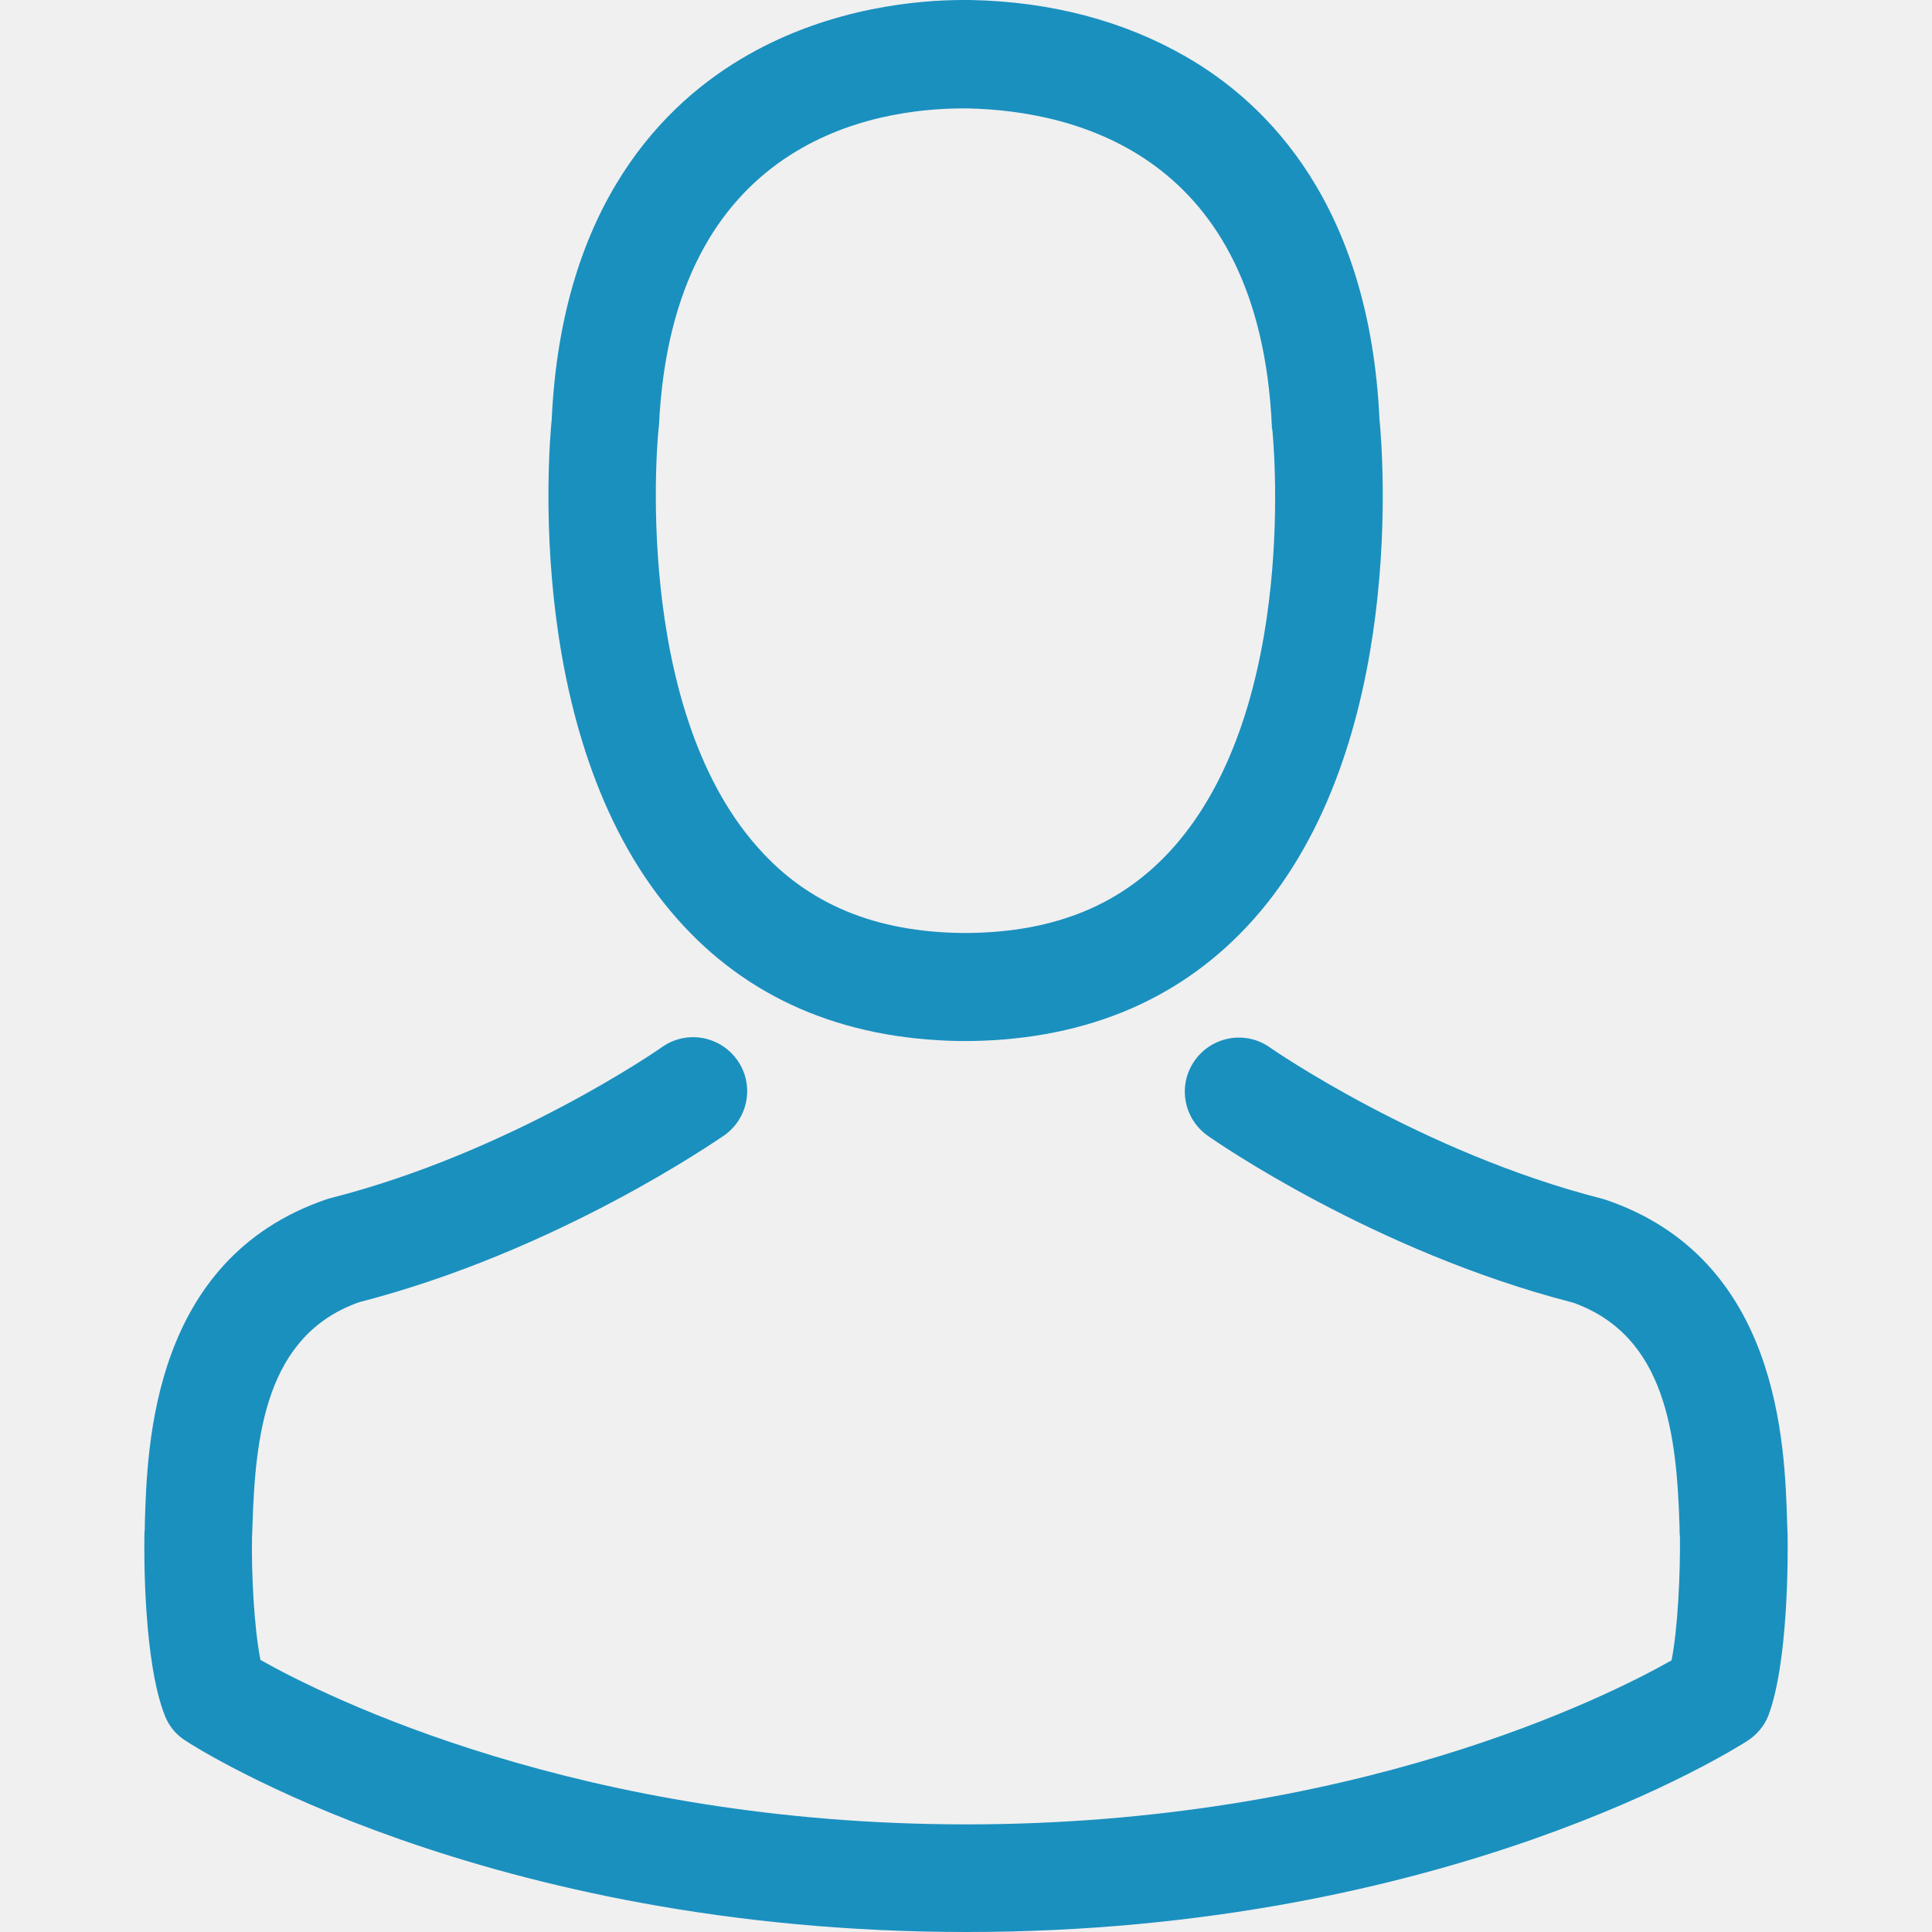
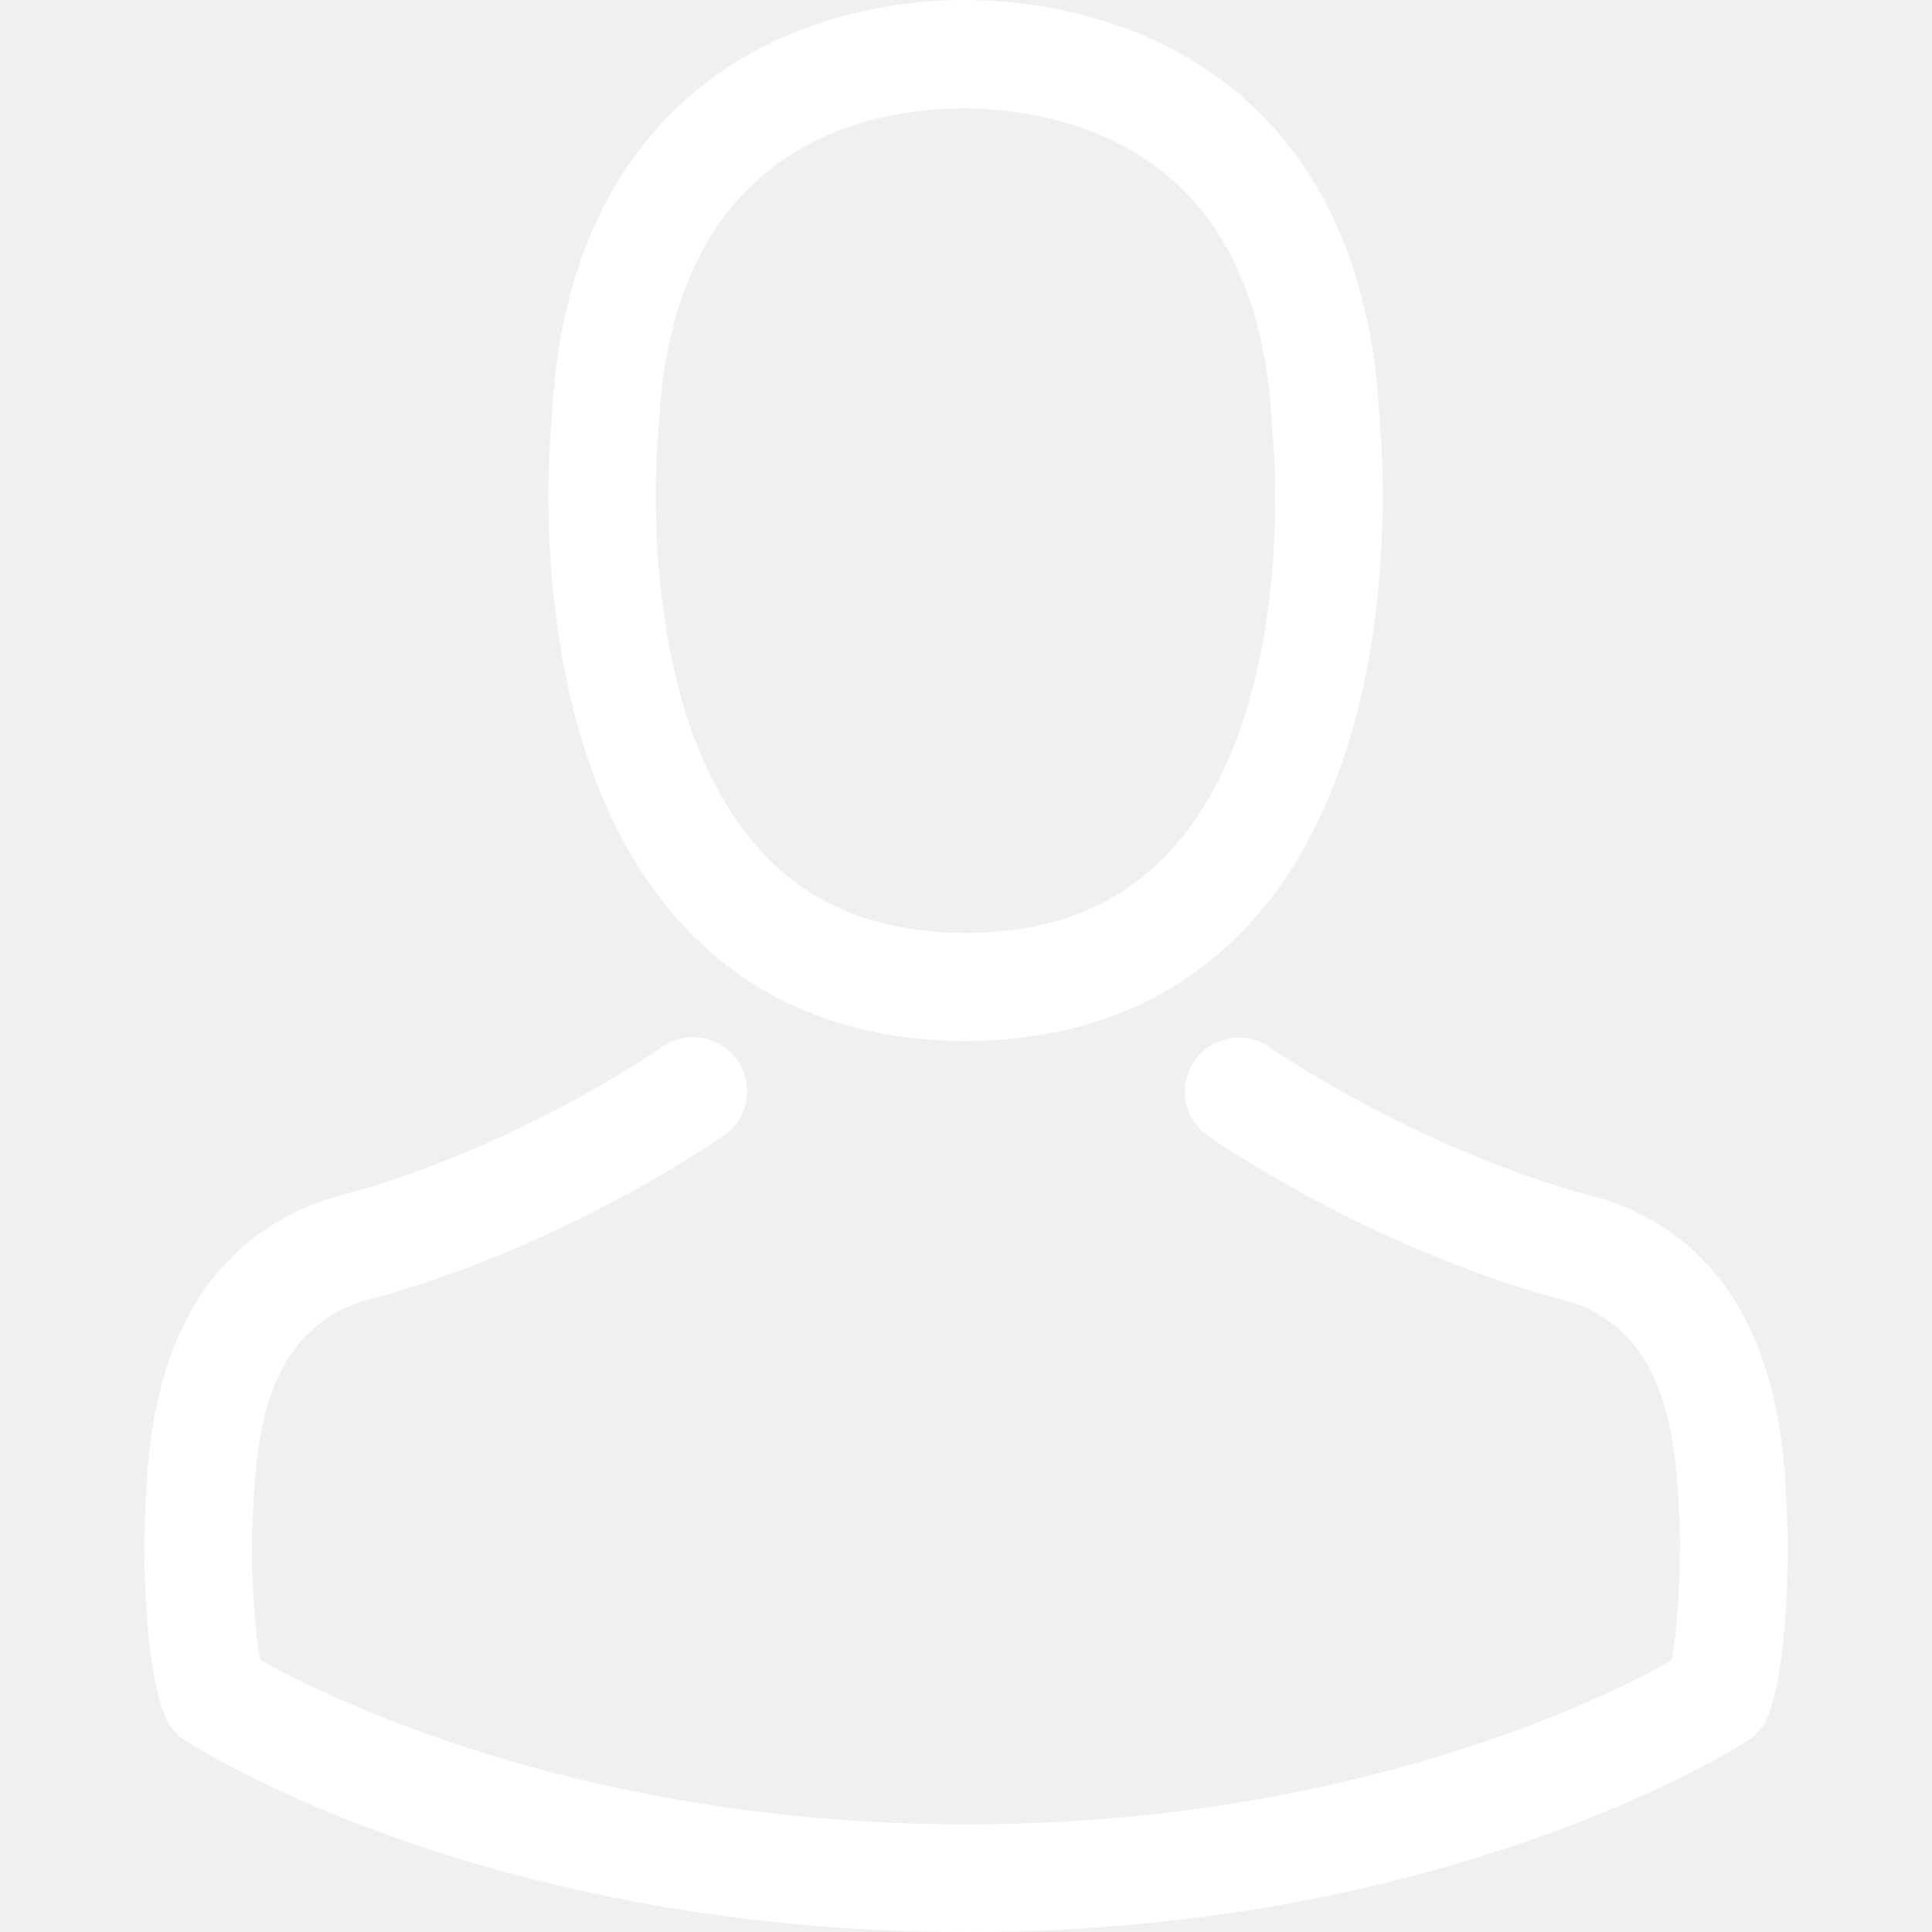
<svg xmlns="http://www.w3.org/2000/svg" version="1.1" id="Capa_1" x="0px" y="0px" viewBox="0 0 482.9 482.9" style="enable-background:new 0 0 482.9 482.9;" xml:space="preserve" width="512px" height="512px">
  <g>
    <g>
-       <path d="M239.7,260.2c0.5,0,1,0,1.6,0c0.2,0,0.4,0,0.6,0c0.3,0,0.7,0,1,0c29.3-0.5,53-10.8,70.5-30.5    c38.5-43.4,32.1-117.8,31.4-124.9c-2.5-53.3-27.7-78.8-48.5-90.7C280.8,5.2,262.7,0.4,242.5,0h-0.7c-0.1,0-0.3,0-0.4,0h-0.6    c-11.1,0-32.9,1.8-53.8,13.7c-21,11.9-46.6,37.4-49.1,91.1c-0.7,7.1-7.1,81.5,31.4,124.9C186.7,249.4,210.4,259.7,239.7,260.2z     M164.6,107.3c0-0.3,0.1-0.6,0.1-0.8c3.3-71.7,54.2-79.4,76-79.4h0.4c0.2,0,0.5,0,0.8,0c27,0.6,72.9,11.6,76,79.4    c0,0.3,0,0.6,0.1,0.8c0.1,0.7,7.1,68.7-24.7,104.5c-12.6,14.2-29.4,21.2-51.5,21.4c-0.2,0-0.3,0-0.5,0l0,0c-0.2,0-0.3,0-0.5,0    c-22-0.2-38.9-7.2-51.4-21.4C157.7,176.2,164.5,107.9,164.6,107.3z" fill="#1a90bf" />
-       <path d="M446.8,383.6c0-0.1,0-0.2,0-0.3c0-0.8-0.1-1.6-0.1-2.5c-0.6-19.8-1.9-66.1-45.3-80.9c-0.3-0.1-0.7-0.2-1-0.3    c-45.1-11.5-82.6-37.5-83-37.8c-6.1-4.3-14.5-2.8-18.8,3.3c-4.3,6.1-2.8,14.5,3.3,18.8c1.7,1.2,41.5,28.9,91.3,41.7    c23.3,8.3,25.9,33.2,26.6,56c0,0.9,0,1.7,0.1,2.5c0.1,9-0.5,22.9-2.1,30.9c-16.2,9.2-79.7,41-176.3,41    c-96.2,0-160.1-31.9-176.4-41.1c-1.6-8-2.3-21.9-2.1-30.9c0-0.8,0.1-1.6,0.1-2.5c0.7-22.8,3.3-47.7,26.6-56    c49.8-12.8,89.6-40.6,91.3-41.7c6.1-4.3,7.6-12.7,3.3-18.8c-4.3-6.1-12.7-7.6-18.8-3.3c-0.4,0.3-37.7,26.3-83,37.8    c-0.4,0.1-0.7,0.2-1,0.3c-43.4,14.9-44.7,61.2-45.3,80.9c0,0.9,0,1.7-0.1,2.5c0,0.1,0,0.2,0,0.3c-0.1,5.2-0.2,31.9,5.1,45.3    c1,2.6,2.8,4.8,5.2,6.3c3,2,74.9,47.8,195.2,47.8s192.2-45.9,195.2-47.8c2.3-1.5,4.2-3.7,5.2-6.3    C447,415.5,446.9,388.8,446.8,383.6z" fill="#1a90bf" />
+       <path d="M239.7,260.2c0.5,0,1,0,1.6,0c0.2,0,0.4,0,0.6,0c0.3,0,0.7,0,1,0c29.3-0.5,53-10.8,70.5-30.5    c38.5-43.4,32.1-117.8,31.4-124.9c-2.5-53.3-27.7-78.8-48.5-90.7C280.8,5.2,262.7,0.4,242.5,0h-0.7c-0.1,0-0.3,0-0.4,0h-0.6    c-11.1,0-32.9,1.8-53.8,13.7c-21,11.9-46.6,37.4-49.1,91.1c-0.7,7.1-7.1,81.5,31.4,124.9C186.7,249.4,210.4,259.7,239.7,260.2z     M164.6,107.3c0-0.3,0.1-0.6,0.1-0.8c3.3-71.7,54.2-79.4,76-79.4h0.4c0.2,0,0.5,0,0.8,0c27,0.6,72.9,11.6,76,79.4    c0,0.3,0,0.6,0.1,0.8c0.1,0.7,7.1,68.7-24.7,104.5c-12.6,14.2-29.4,21.2-51.5,21.4c-0.2,0-0.3,0-0.5,0l0,0c-0.2,0-0.3,0-0.5,0    c-22-0.2-38.9-7.2-51.4-21.4C157.7,176.2,164.5,107.9,164.6,107.3z" fill="#fff" />
+       <path d="M446.8,383.6c0-0.1,0-0.2,0-0.3c0-0.8-0.1-1.6-0.1-2.5c-0.6-19.8-1.9-66.1-45.3-80.9c-0.3-0.1-0.7-0.2-1-0.3    c-45.1-11.5-82.6-37.5-83-37.8c-6.1-4.3-14.5-2.8-18.8,3.3c-4.3,6.1-2.8,14.5,3.3,18.8c1.7,1.2,41.5,28.9,91.3,41.7    c23.3,8.3,25.9,33.2,26.6,56c0,0.9,0,1.7,0.1,2.5c0.1,9-0.5,22.9-2.1,30.9c-16.2,9.2-79.7,41-176.3,41    c-96.2,0-160.1-31.9-176.4-41.1c-1.6-8-2.3-21.9-2.1-30.9c0-0.8,0.1-1.6,0.1-2.5c0.7-22.8,3.3-47.7,26.6-56    c49.8-12.8,89.6-40.6,91.3-41.7c6.1-4.3,7.6-12.7,3.3-18.8c-4.3-6.1-12.7-7.6-18.8-3.3c-0.4,0.3-37.7,26.3-83,37.8    c-0.4,0.1-0.7,0.2-1,0.3c-43.4,14.9-44.7,61.2-45.3,80.9c0,0.9,0,1.7-0.1,2.5c0,0.1,0,0.2,0,0.3c-0.1,5.2-0.2,31.9,5.1,45.3    c1,2.6,2.8,4.8,5.2,6.3c3,2,74.9,47.8,195.2,47.8s192.2-45.9,195.2-47.8c2.3-1.5,4.2-3.7,5.2-6.3    C447,415.5,446.9,388.8,446.8,383.6z" fill="#fff" />
    </g>
  </g>
  <g>
</g>
  <g>
</g>
  <g>
</g>
  <g>
</g>
  <g>
</g>
  <g>
</g>
  <g>
</g>
  <g>
</g>
  <g>
</g>
  <g>
</g>
  <g>
</g>
  <g>
</g>
  <g>
</g>
  <g>
</g>
  <g>
</g>
</svg>
